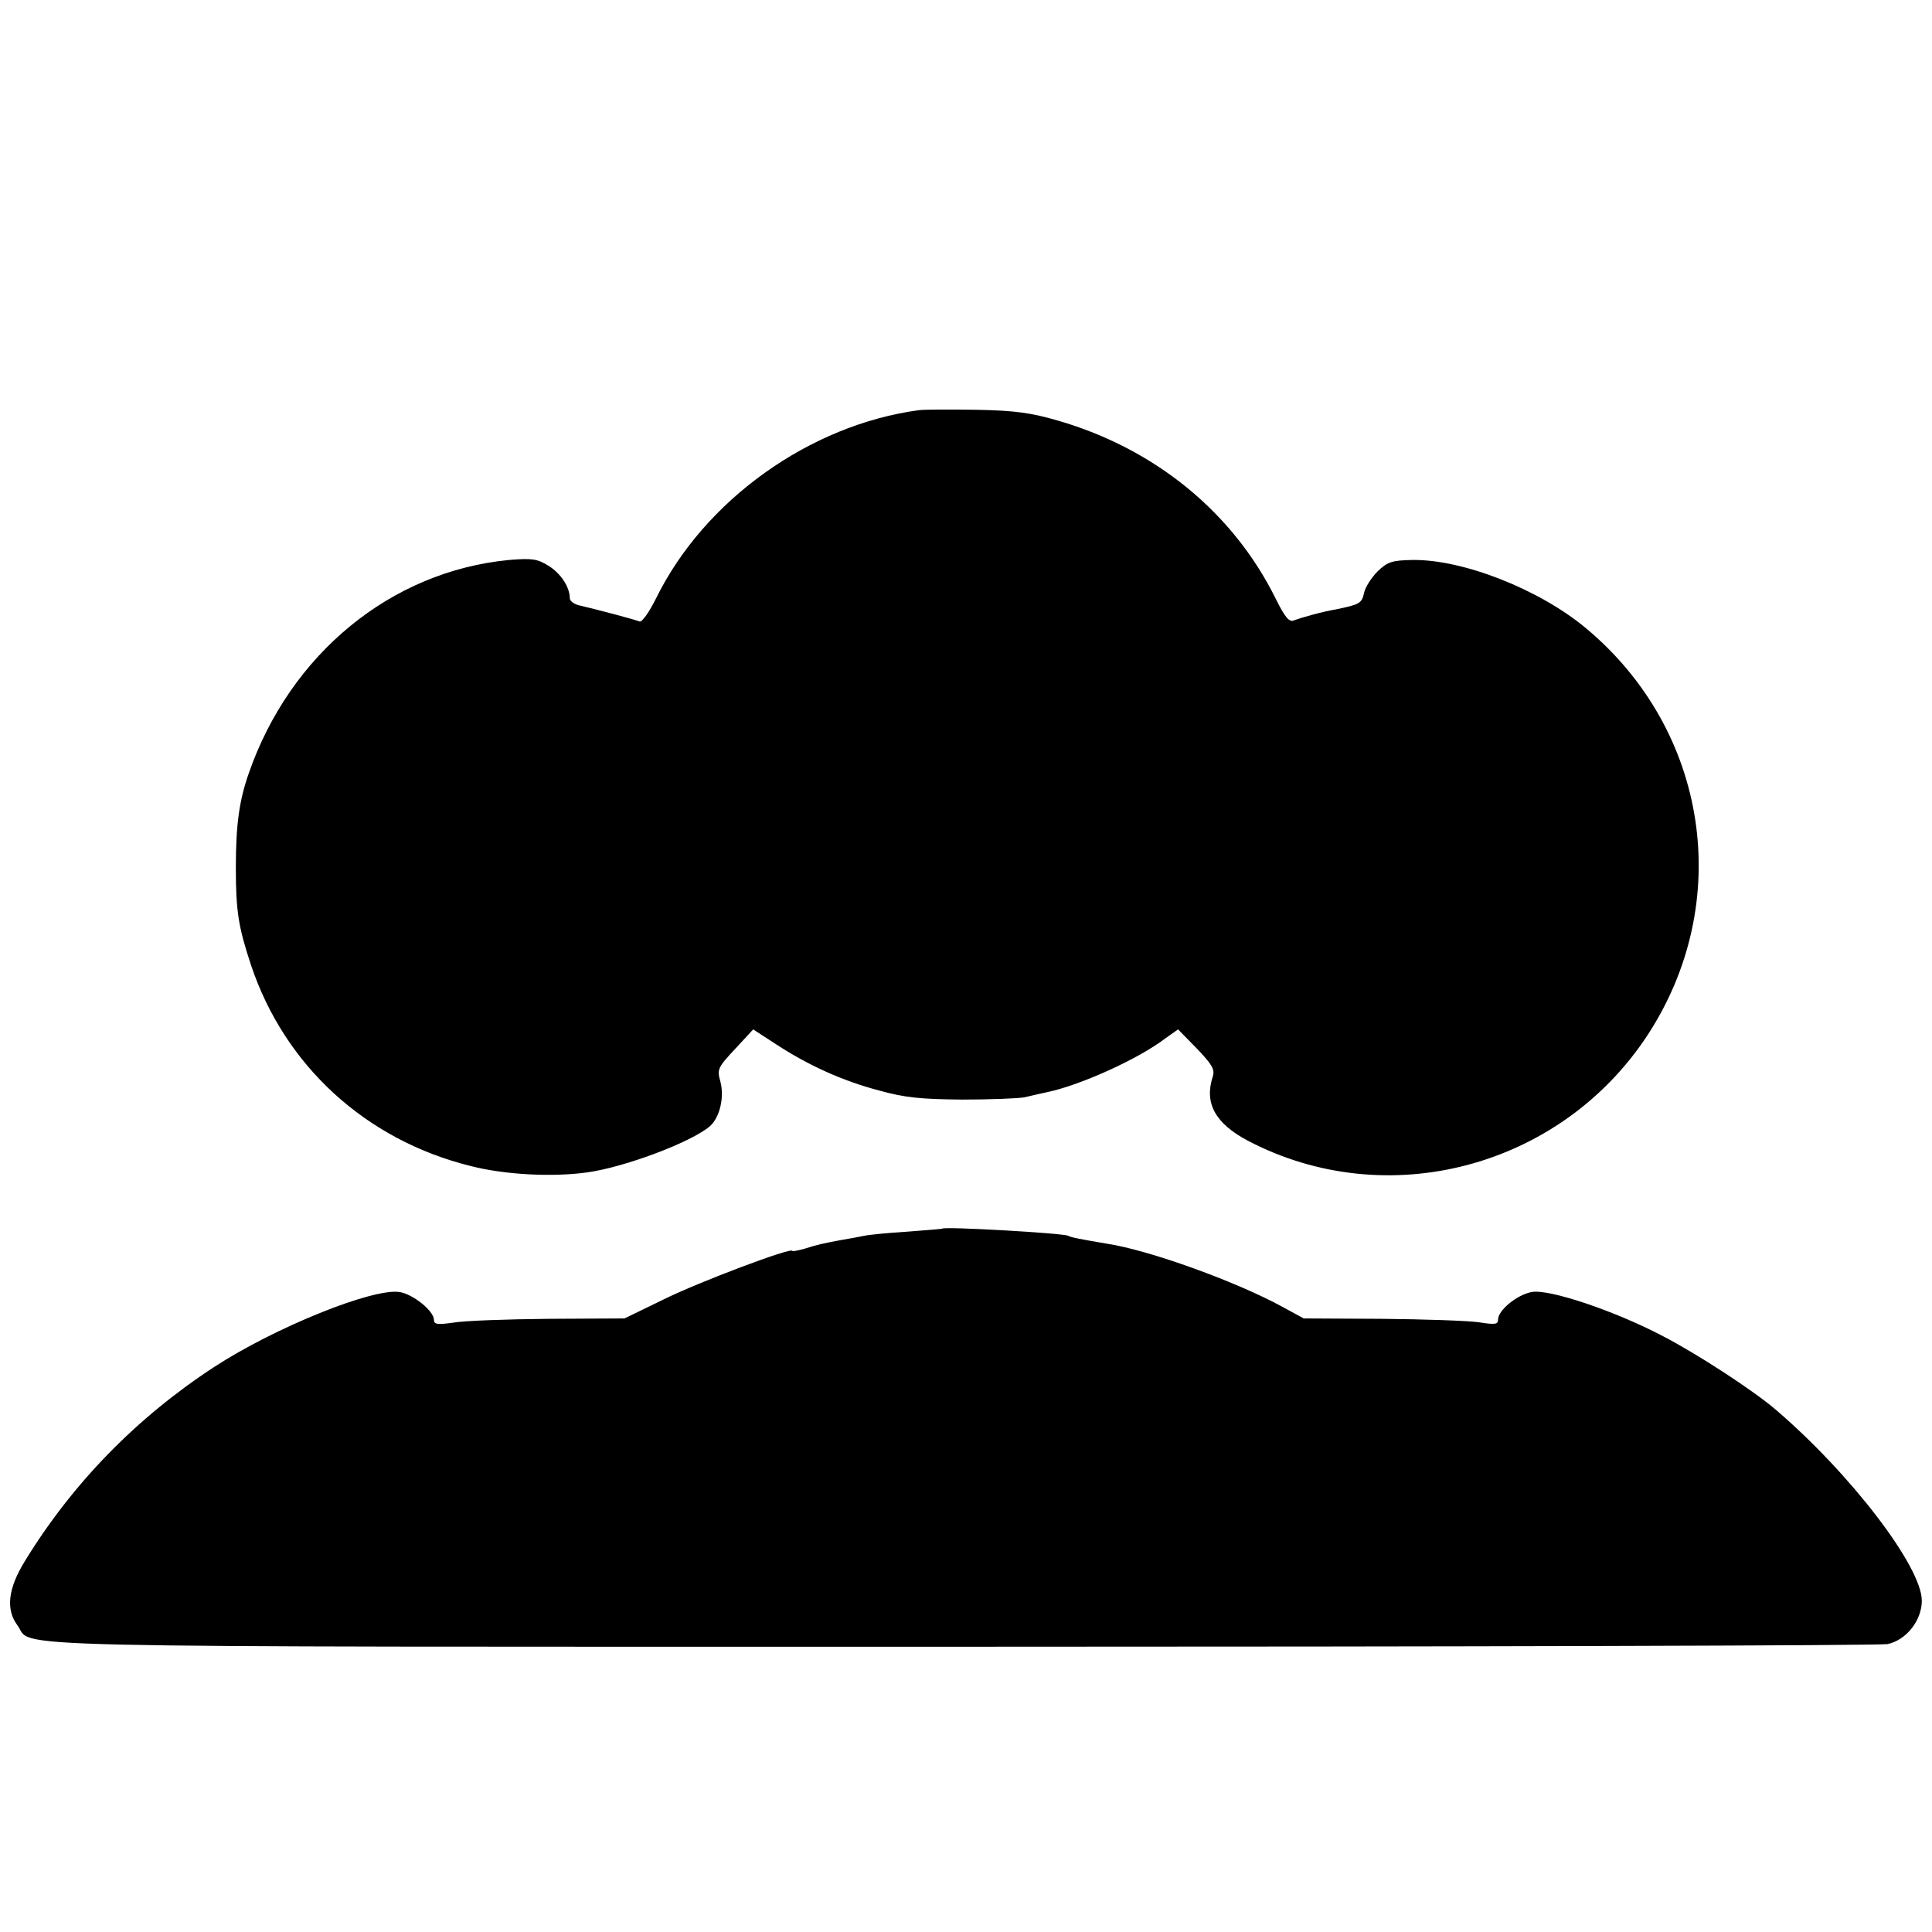
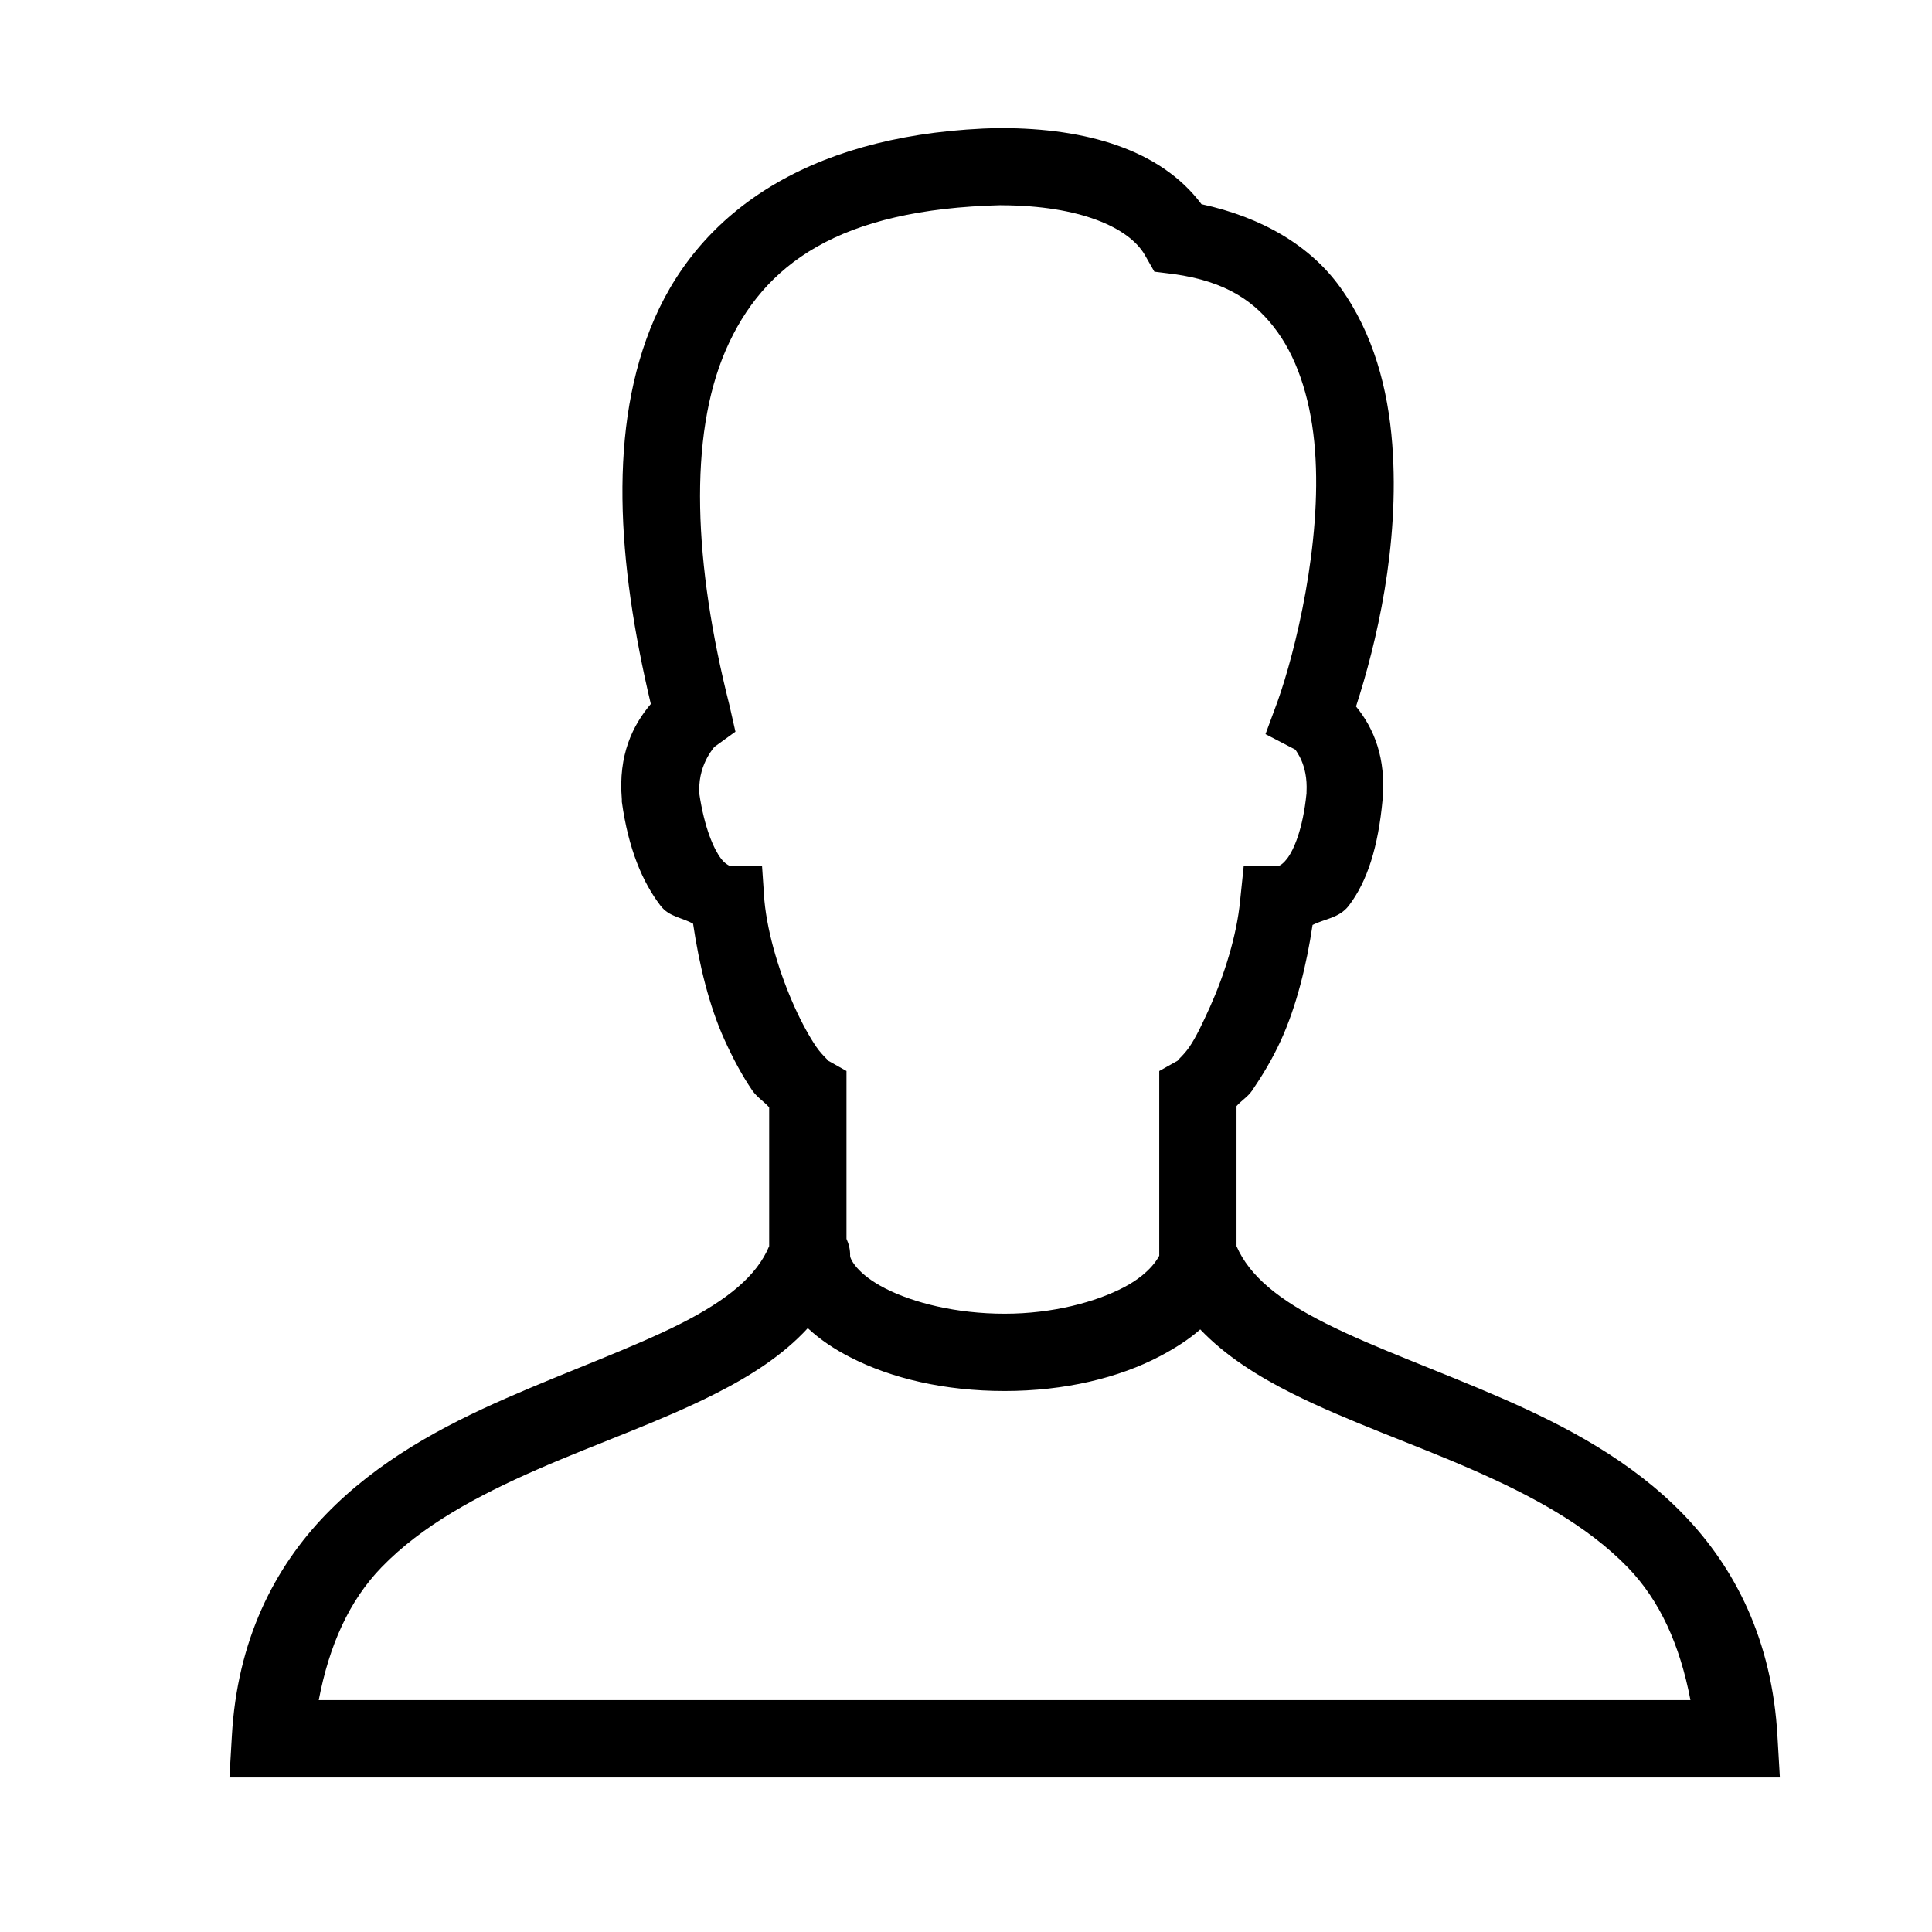
- <svg xmlns="http://www.w3.org/2000/svg" height="512pt" preserveAspectRatio="xMidYMid meet" viewBox="0 0 512 512" width="512pt">
-   <g transform="matrix(.1 0 0 -.1 0 512)">
-     <path d="m2435 4033c-289-39-568-238-696-498-18-36-37-64-44-62-15 6-122 34-157 42-16 3-28 12-28 20 0 29-24 66-57 86-29 18-43 20-104 15-313-30-580-249-690-566-25-72-34-135-34-250s7-157 40-257c89-267 304-464 582-533 89-23 216-30 309-17 101 14 278 81 326 123 26 24 38 77 27 118-9 32-7 37 39 86l48 52 60-39c84-55 175-97 274-123 68-19 111-23 220-24 74 0 149 3 165 6 17 4 42 10 57 13 89 18 244 88 316 143l34 24 50-51c40-42 48-55 42-74-23-70 6-124 93-170 368-193 827-72 1058 278 232 353 163 810-163 1081-124 103-326 182-459 180-54-1-66-5-92-30-16-16-33-42-36-57-6-28-12-31-75-44-36-6-92-22-111-29-12-6-24 8-49 59-113 227-318 395-575 470-72 21-115 27-215 29-69 1-138 1-155-1z" />
-     <path d="m2497 1864c-1-1-42-4-92-8-49-3-101-8-115-11s-41-8-60-11c-53-10-62-12-97-23-18-5-33-8-33-6 0 11-247-82-340-128l-105-51-200-1c-110-1-224-5-253-10-42-6-52-5-52 7 0 24-55 68-91 74-71 11-331-94-492-199-205-134-375-308-501-514-45-73-51-128-20-170 46-61-144-57 2499-57 1331 0 2437 3 2457 7 49 10 91 62 91 115 0 90-189 337-388 507-60 51-207 147-298 194-127 67-303 126-348 117-38-7-89-48-89-73 0-13-8-14-52-7-29 4-145 8-258 9l-205 1-55 30c-122 67-354 151-466 168-71 12-97 17-103 21-13 7-326 25-334 19z" />
-   </g>
+ <svg xmlns="http://www.w3.org/2000/svg" height="512pt" viewBox="0 0 50 50" width="512pt">
+   <path d="m25.875 3.312c-4.691.105-7.66 2.004-8.938 4.938-1.215 2.793-.961 6.312-.094 9.969-.465.547-.848 1.316-.75 2.469v.062c.168 1.219.535 2.078 1 2.688.227.297.562.305.844.469.156 1.055.414 2.121.812 3 .227.5.461.934.719 1.312.121.176.305.289.438.438v3.594c-.32.77-1.082 1.391-2.281 2-1.25.633-2.883 1.215-4.531 1.938-1.648.723-3.316 1.617-4.656 3-1.34 1.383-2.301 3.262-2.438 5.75l-.062 1.062h40.125l-.062-1.062c-.137-2.488-1.098-4.367-2.438-5.75-1.34-1.383-3.031-2.277-4.688-3s-3.297-1.301-4.562-1.938c-1.215-.609-1.973-1.223-2.312-2v-3.625c.121-.141.293-.238.406-.406.258-.379.523-.812.75-1.312.395-.871.656-1.926.812-2.969.32-.164.688-.176.938-.5.48-.629.762-1.523.875-2.75.09-1.059-.215-1.828-.688-2.406.52-1.602 1.137-4.164.938-6.781-.109-1.438-.488-2.871-1.344-4.062-.773-1.078-2.023-1.816-3.594-2.156-1.059-1.414-2.98-1.969-5.188-1.969zm.031 2h.031c1.996.008 3.273.57 3.688 1.281l.25.438.5.062c1.375.191 2.129.723 2.688 1.5s.879 1.863.969 3.062c.184 2.402-.512 5.219-.969 6.5l-.312.844.781.406c-.008.027.32.359.281 1.094v.031c-.094.941-.336 1.473-.5 1.688-.168.219-.254.188-.219.188h-.906l-.094.906c-.086.898-.41 1.926-.781 2.75-.188.414-.359.781-.531 1.031s-.375.395-.281.344l-.5.281v4.625.094.062c0-.012-.18.43-.906.812-.727.383-1.848.688-3.094.688-1.258 0-2.371-.285-3.094-.656s-.906-.758-.906-.844c.004-.152-.031-.301-.094-.438v-4.344l-.5-.281c.094.051-.109-.094-.281-.344s-.375-.617-.562-1.031c-.371-.824-.695-1.852-.781-2.75l-.062-.906h-.844c-.035-.016-.129-.066-.219-.188-.176-.23-.426-.77-.562-1.688 0-.02 0-.012 0-.031-.004-.016.004-.016 0-.031-.016-.758.453-1.18.375-1.125l.562-.406-.156-.688c-.922-3.645-1.066-6.945-.094-9.188.973-2.234 2.941-3.648 7.125-3.75zm-5 29.062c.32.297.688.543 1.094.75 1.078.555 2.457.875 4 .875 1.555 0 2.961-.34 4.031-.906.375-.199.73-.422 1.031-.688.656.688 1.496 1.215 2.375 1.656 1.449.727 3.102 1.289 4.656 1.969 1.555.68 2.98 1.449 4.031 2.531.836.863 1.352 2.012 1.625 3.438h-35.5c.273-1.426.789-2.574 1.625-3.438 1.047-1.082 2.48-1.852 4.031-2.531 1.551-.68 3.188-1.238 4.625-1.969.887-.449 1.73-.984 2.375-1.688z" />
</svg>
